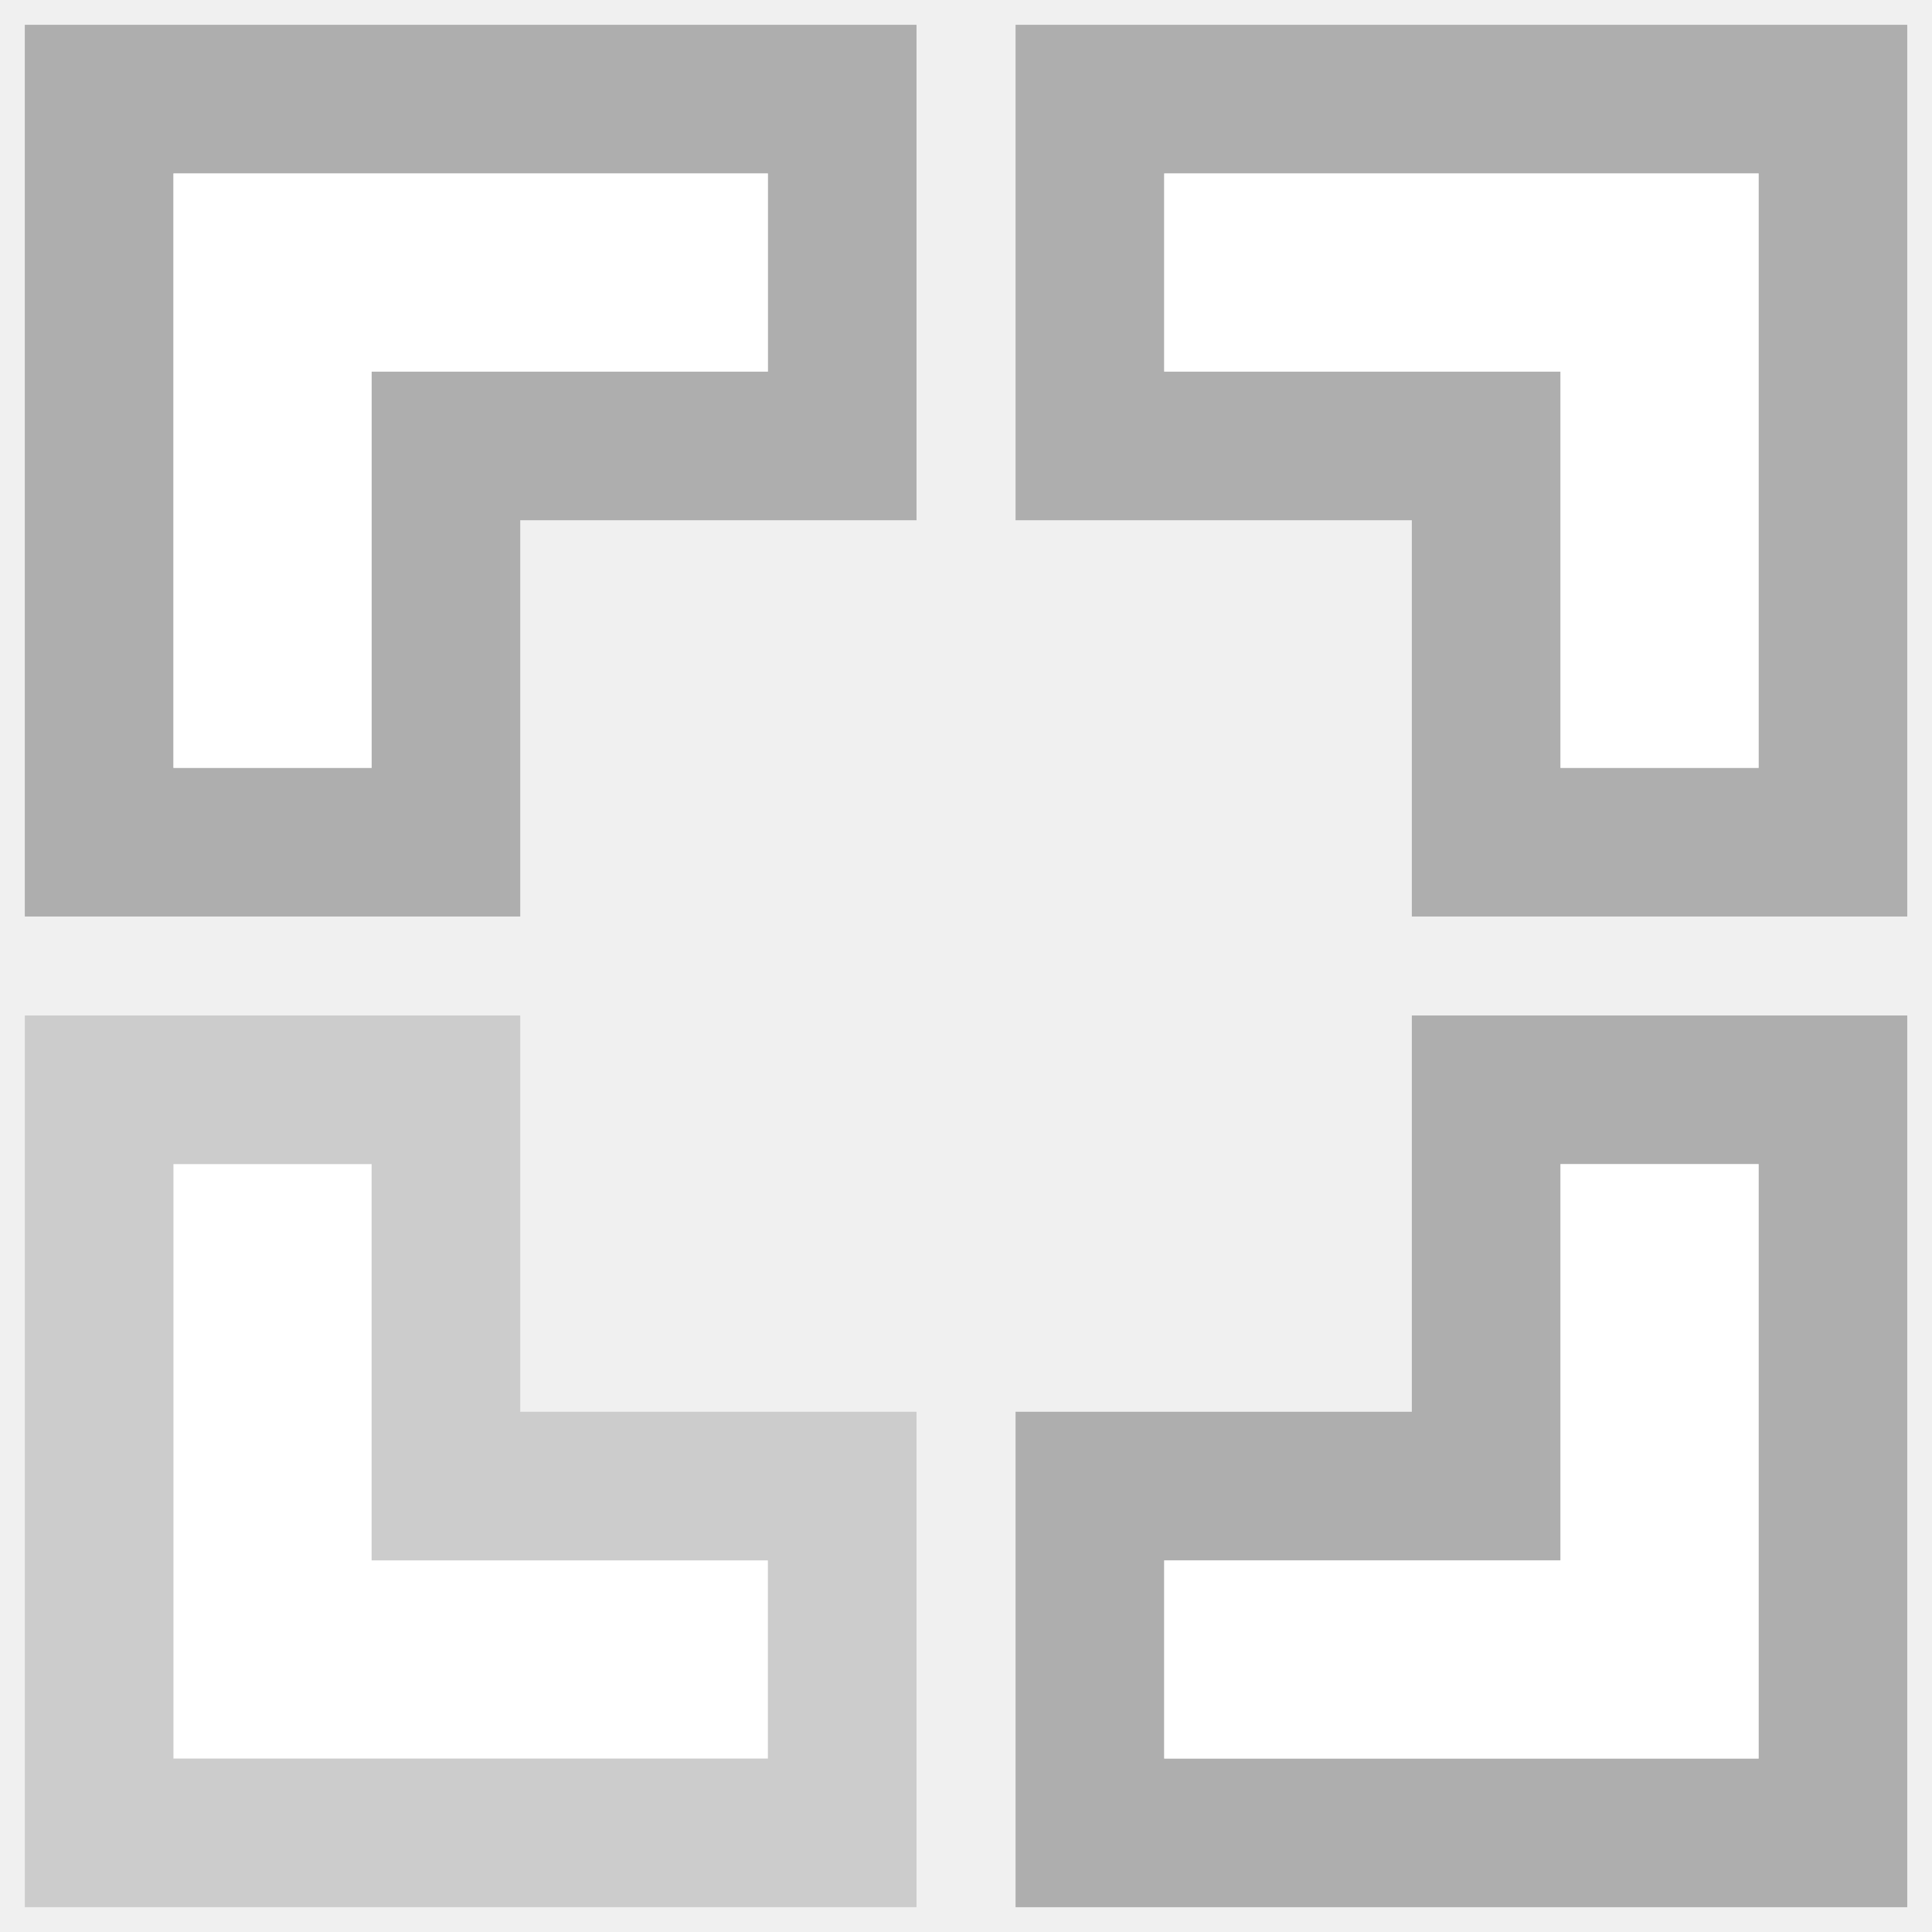
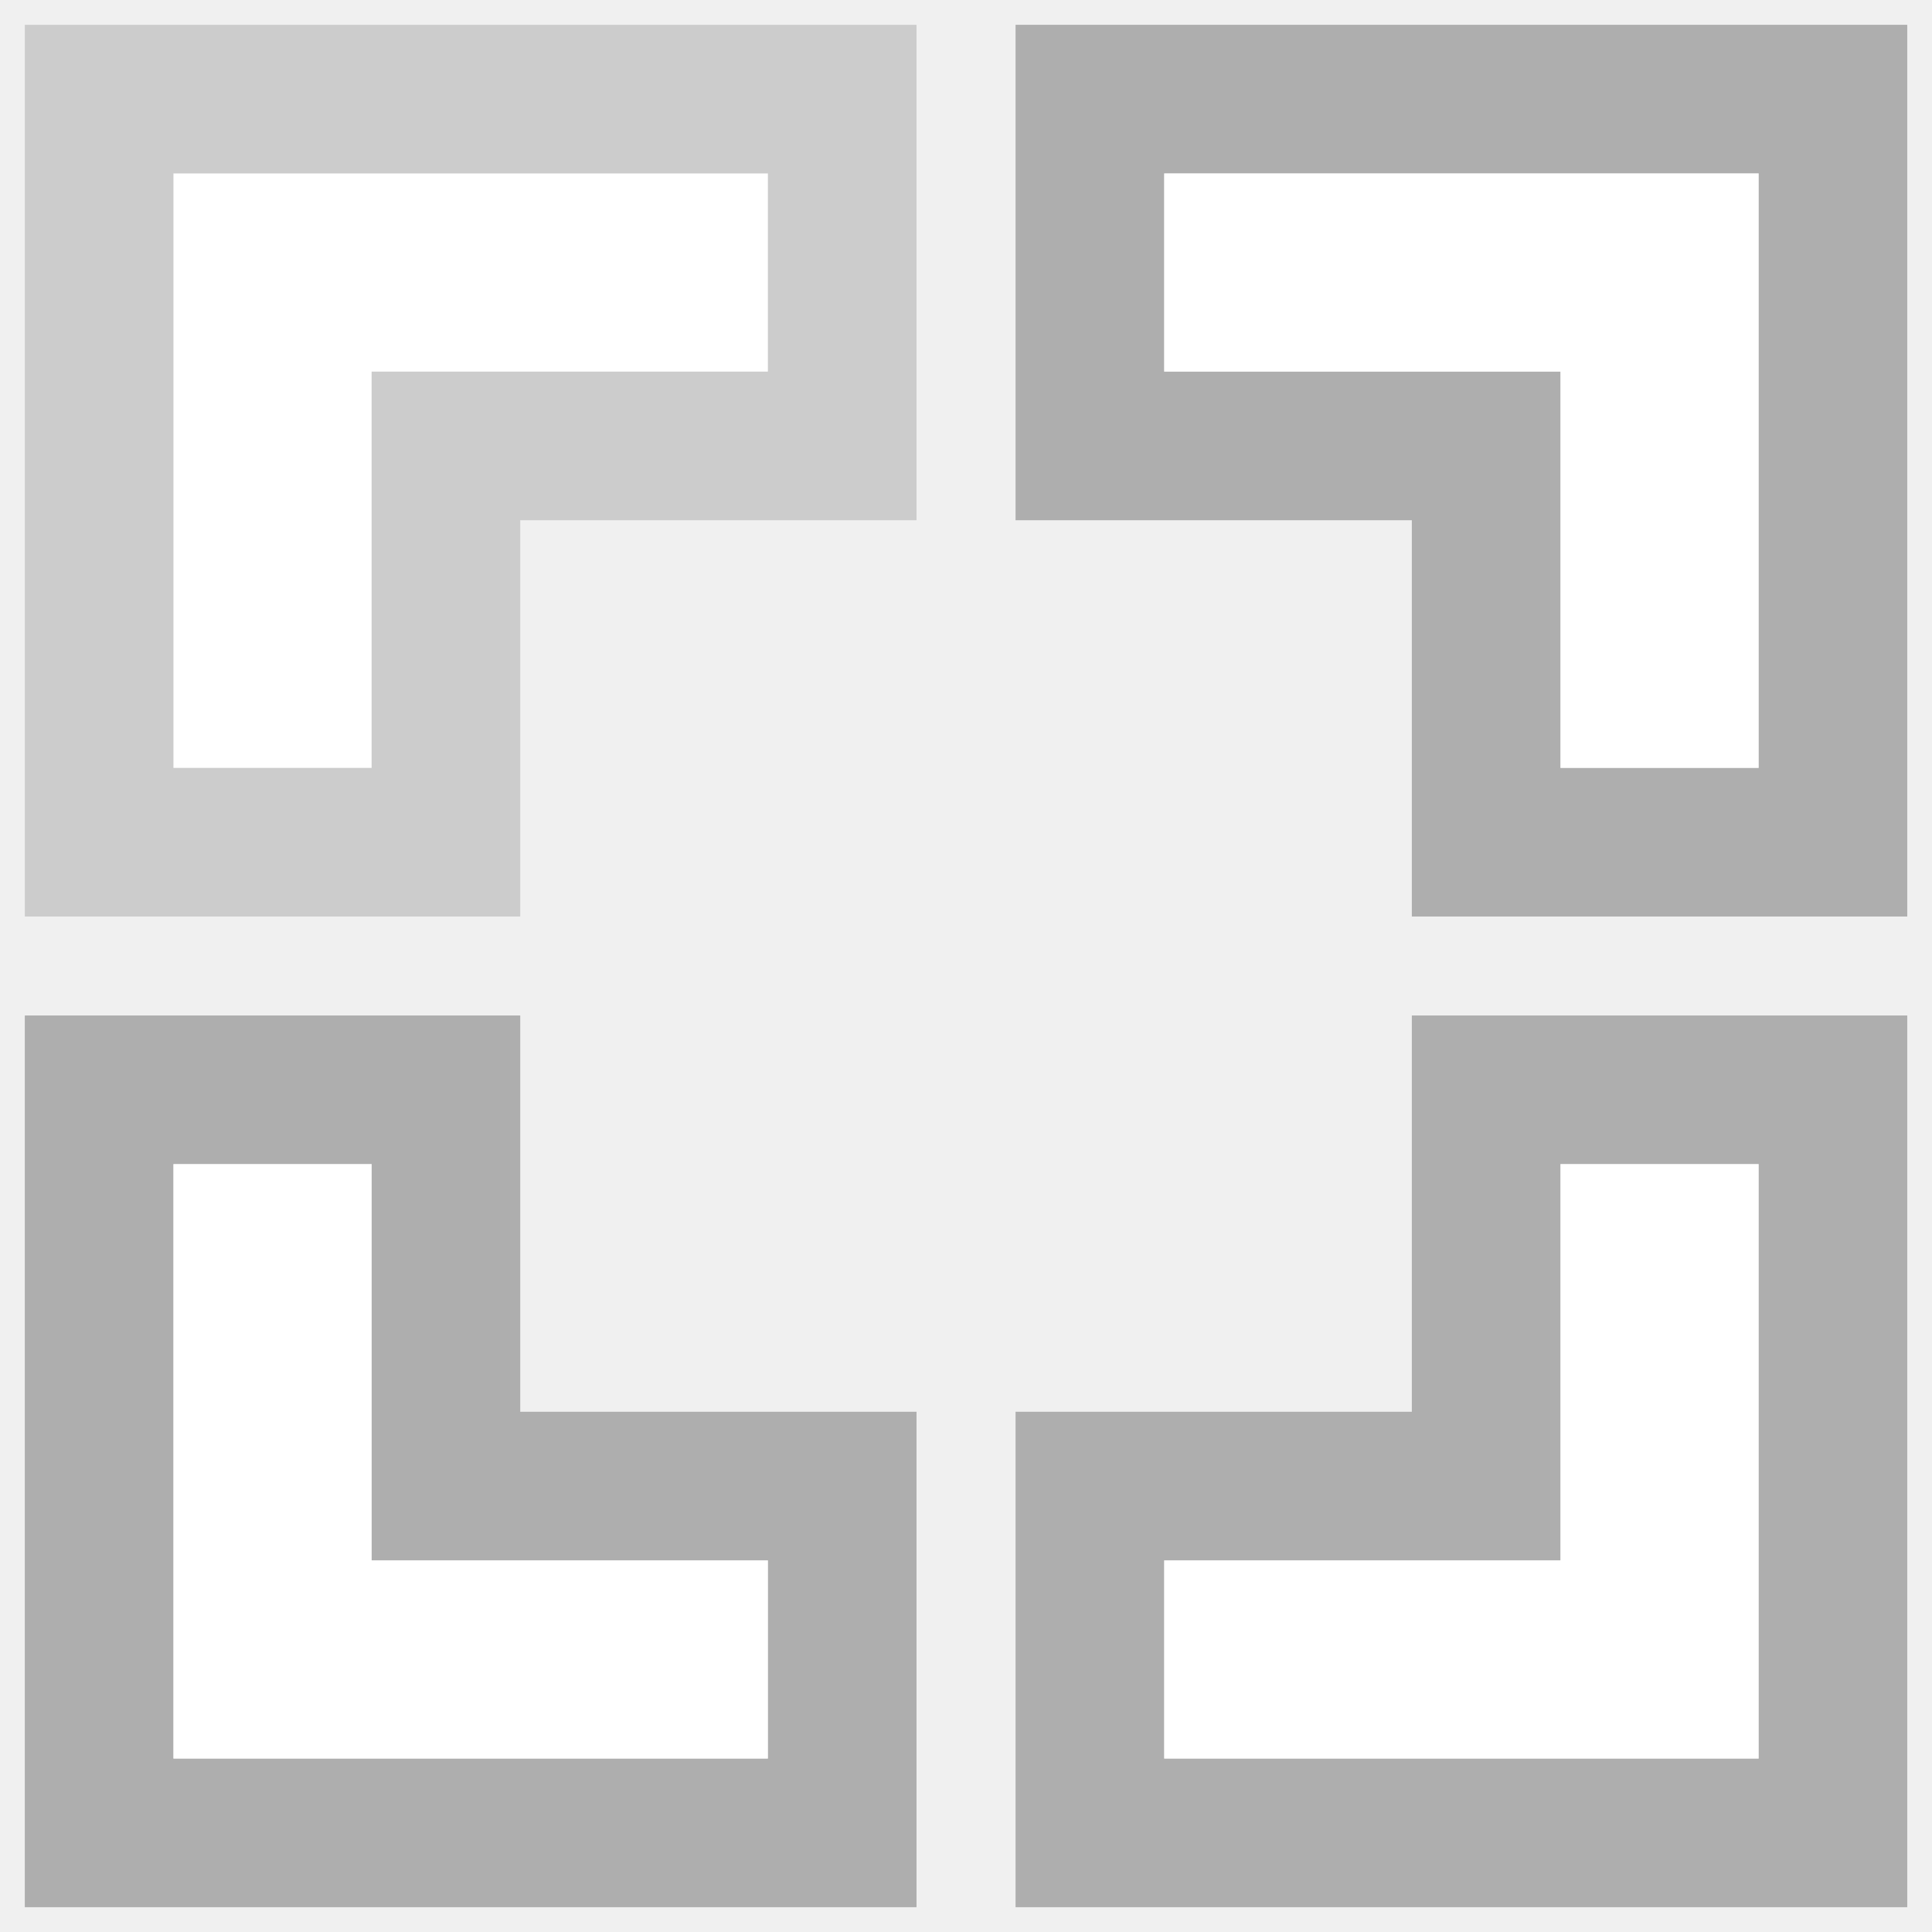
<svg xmlns="http://www.w3.org/2000/svg" width="26" height="26" viewBox="0 0 26 26" fill="none">
-   <path d="M2.334 10.334H5.001V5.001H10.334V2.334H2.334V10.334Z" fill="white" />
-   <path d="M1.334 10.334V11.334H2.334H5.001H6.001V10.334V6.001H10.334H11.334V5.001V2.334V1.334H10.334H2.334H1.334V2.334V10.334Z" stroke="black" stroke-opacity="0.15" stroke-width="2" />
  <path d="M2.334 10.334H5.001V5.001H10.334V2.334H2.334V10.334Z" fill="white" />
  <path d="M1.334 10.334V11.334H2.334H5.001H6.001V10.334V6.001H10.334H11.334V5.001V2.334V1.334H10.334H2.334H1.334V2.334V10.334Z" stroke="black" stroke-opacity="0.15" stroke-width="2" />
  <path d="M15.667 2.334V5.001H21V10.334H23.667V2.334H15.667Z" fill="white" />
  <path d="M15.667 1.334H14.667V2.334V5.001V6.001H15.667H20V10.334V11.334H21H23.667H24.667V10.334V2.334V1.334H23.667H15.667Z" stroke="black" stroke-opacity="0.15" stroke-width="2" />
  <path d="M15.667 2.334V5.001H21V10.334H23.667V2.334H15.667Z" fill="white" />
  <path d="M15.667 1.334H14.667V2.334V5.001V6.001H15.667H20V10.334V11.334H21H23.667H24.667V10.334V2.334V1.334H23.667H15.667Z" stroke="black" stroke-opacity="0.15" stroke-width="2" />
  <path d="M21 20.999H15.667V23.666H23.667V15.666H21V20.999Z" fill="white" />
  <path d="M20 15.666V19.999H15.667H14.667V20.999V23.666V24.666H15.667H23.667H24.667V23.666V15.666V14.666H23.667H21H20V15.666Z" stroke="black" stroke-opacity="0.15" stroke-width="2" />
  <path d="M21 20.999H15.667V23.666H23.667V15.666H21V20.999Z" fill="white" />
  <path d="M20 15.666V19.999H15.667H14.667V20.999V23.666V24.666H15.667H23.667H24.667V23.666V15.666V14.666H23.667H21H20V15.666Z" stroke="black" stroke-opacity="0.15" stroke-width="2" />
  <path d="M5.001 15.666H2.334V23.666H10.334V20.999H5.001V15.666Z" fill="white" />
  <path d="M6.001 15.666V14.666H5.001H2.334H1.334V15.666V23.666V24.666H2.334H10.334H11.334V23.666V20.999V19.999H10.334H6.001V15.666Z" stroke="black" stroke-opacity="0.15" stroke-width="2" />
+   <path d="M5.001 15.666H2.334V23.666H10.334V20.999H5.001V15.666Z" fill="white" />
+   <path d="M6.001 15.666V14.666H5.001H2.334H1.334V15.666V23.666V24.666H2.334H10.334H11.334V23.666V20.999V19.999H10.334H6.001V15.666Z" stroke="black" stroke-opacity="0.15" stroke-width="2" />
</svg>
